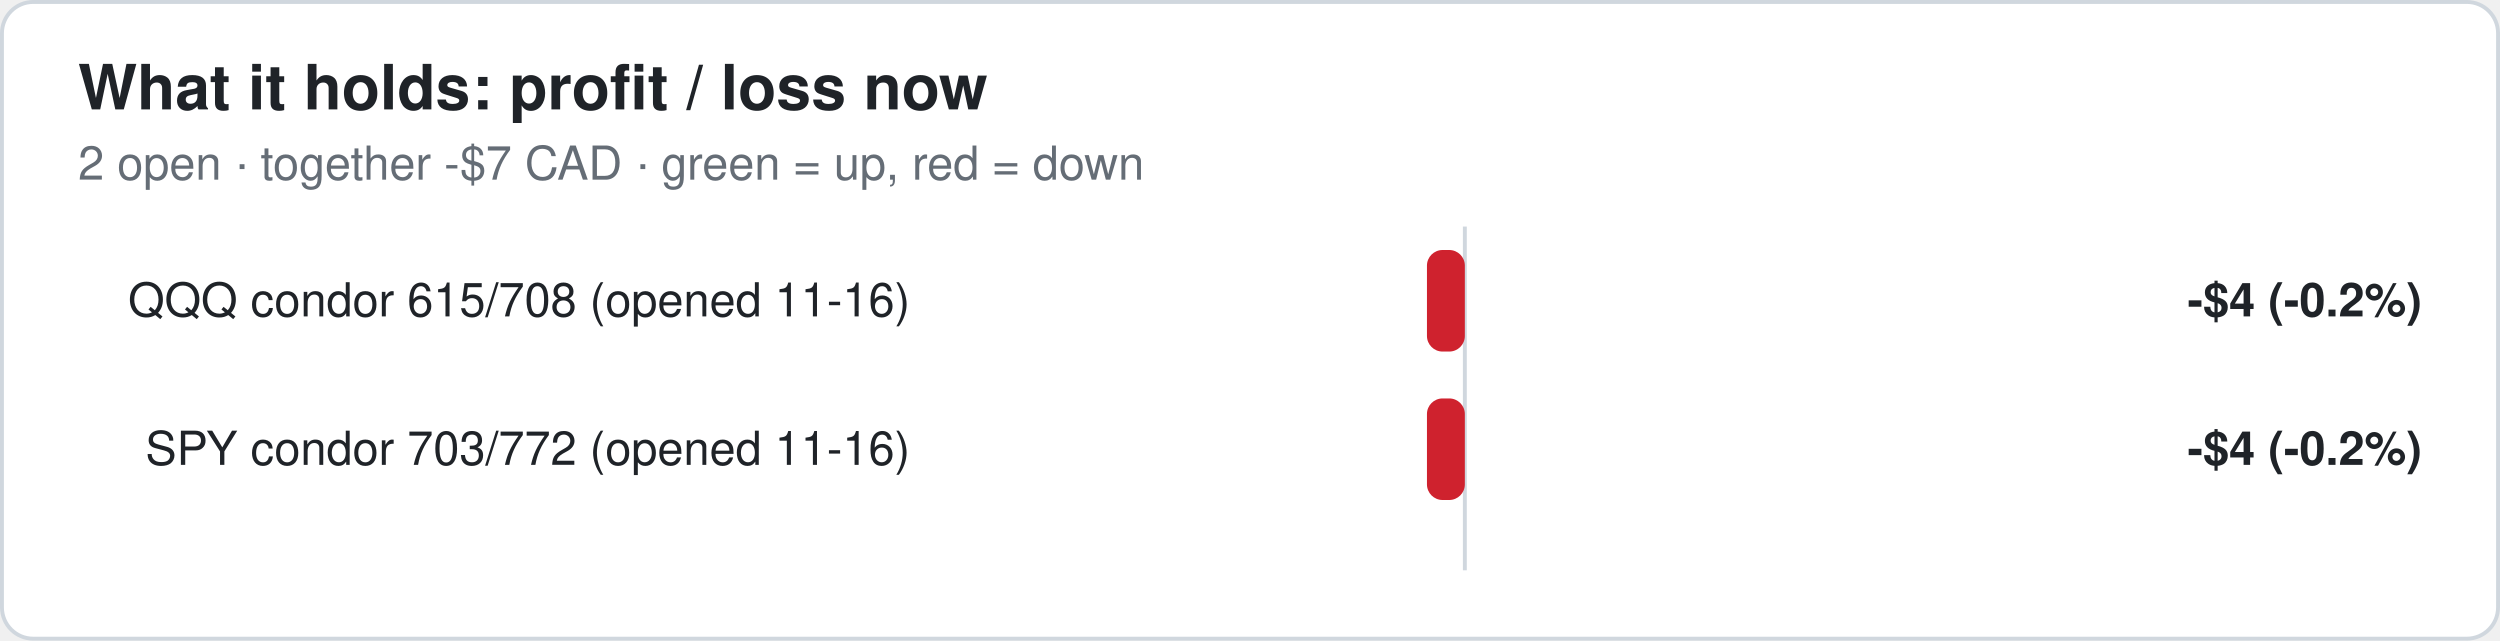
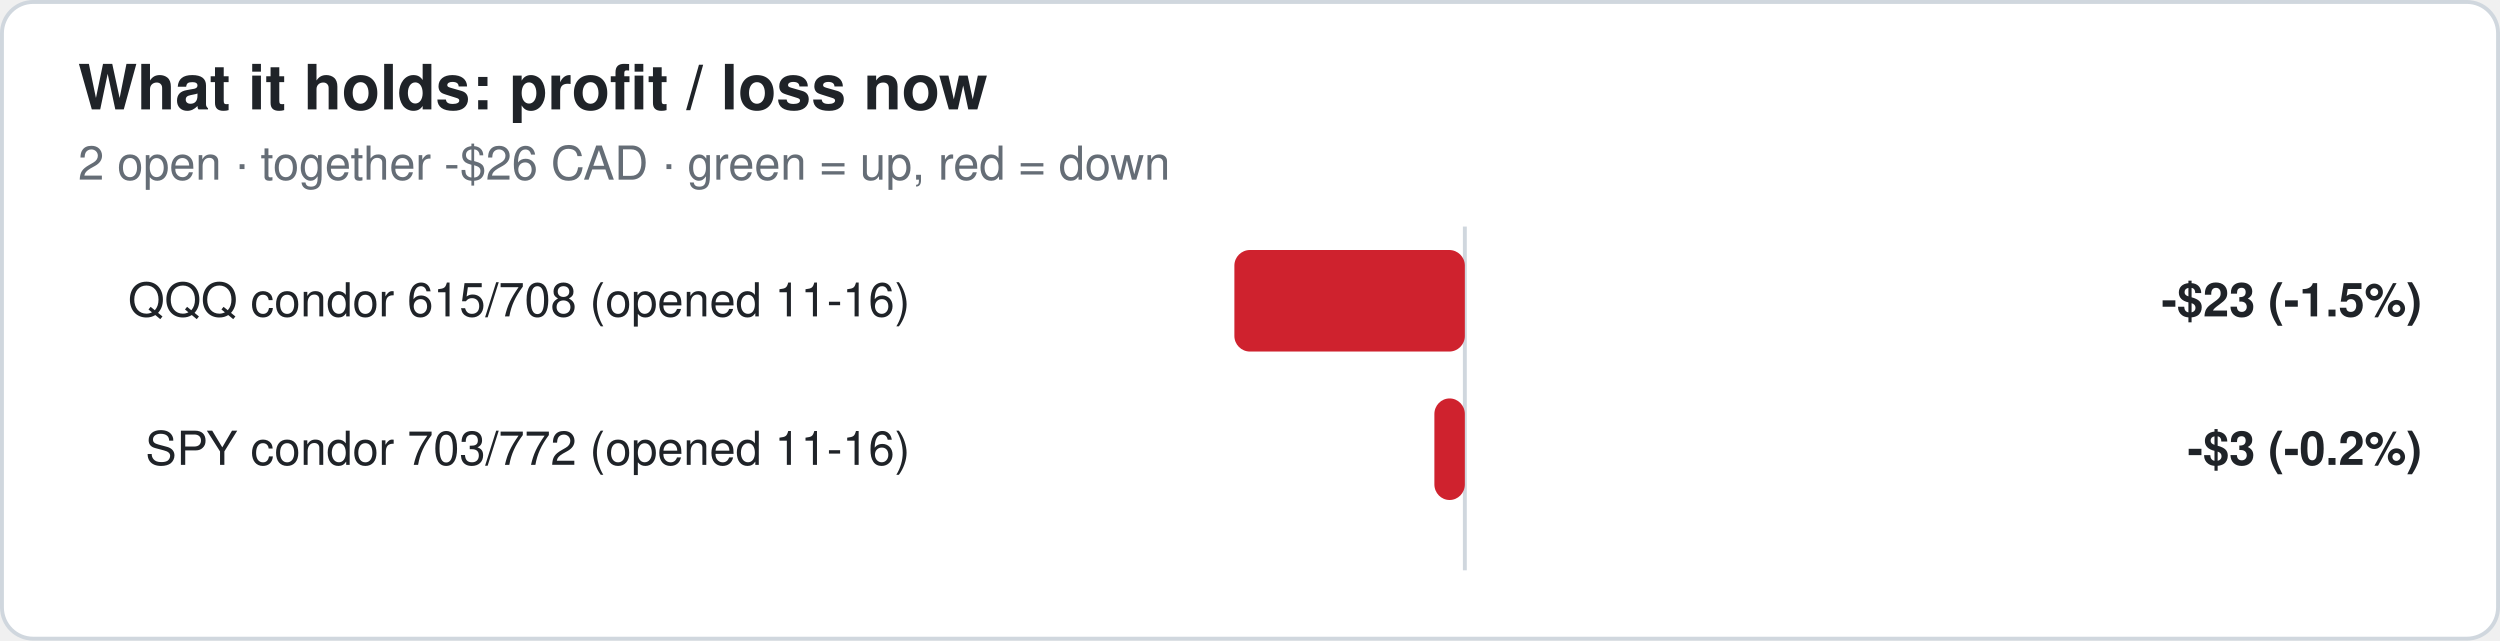
<svg xmlns="http://www.w3.org/2000/svg" width="640" height="164" viewBox="0 0 640 164" font-family="Helvetica, Arial, sans-serif">
  <rect x="0.5" y="0.5" width="639" height="163" rx="8" fill="#ffffff" stroke="#d0d7de" />
  <text x="20" y="28" font-size="16" font-weight="bold" fill="#1f2328">What it holds: profit / loss now</text>
-   <text x="20" y="46" font-size="12" fill="#656d76">2 open · together -$7 CAD · green = up, red = down</text>
+   <text x="20" y="46" font-size="12" fill="#656d76">2 open · together -$26 CAD · green = up, red = down</text>
  <line x1="375.0" x2="375.0" y1="58" y2="146" stroke="#d0d7de" stroke-width="1" />
  <text x="233" y="81.0" font-size="12" text-anchor="end" fill="#1f2328">QQQ condor 615/708 (opened 11-16)</text>
-   <rect x="365.3" y="64" width="9.7" height="26" rx="4" fill="#cf222e" />
-   <text x="620" y="81.0" font-size="12" font-weight="bold" text-anchor="end" fill="#1f2328">-$4 (-0.2%)</text>
+   <rect x="316.0" y="64" width="59.0" height="26" rx="4" fill="#cf222e" />
+   <text x="620" y="81.0" font-size="12" font-weight="bold" text-anchor="end" fill="#1f2328">-$23 (-1.5%)</text>
  <text x="233" y="119.0" font-size="12" text-anchor="end" fill="#1f2328">SPY condor 703/772 (opened 11-16)</text>
-   <rect x="365.3" y="102" width="9.7" height="26" rx="4" fill="#cf222e" />
-   <text x="620" y="119.0" font-size="12" font-weight="bold" text-anchor="end" fill="#1f2328">-$4 (-0.2%)</text>
+   <rect x="367.2" y="102" width="7.8" height="26" rx="4" fill="#cf222e" />
+   <text x="620" y="119.0" font-size="12" font-weight="bold" text-anchor="end" fill="#1f2328">-$3 (-0.2%)</text>
</svg>
